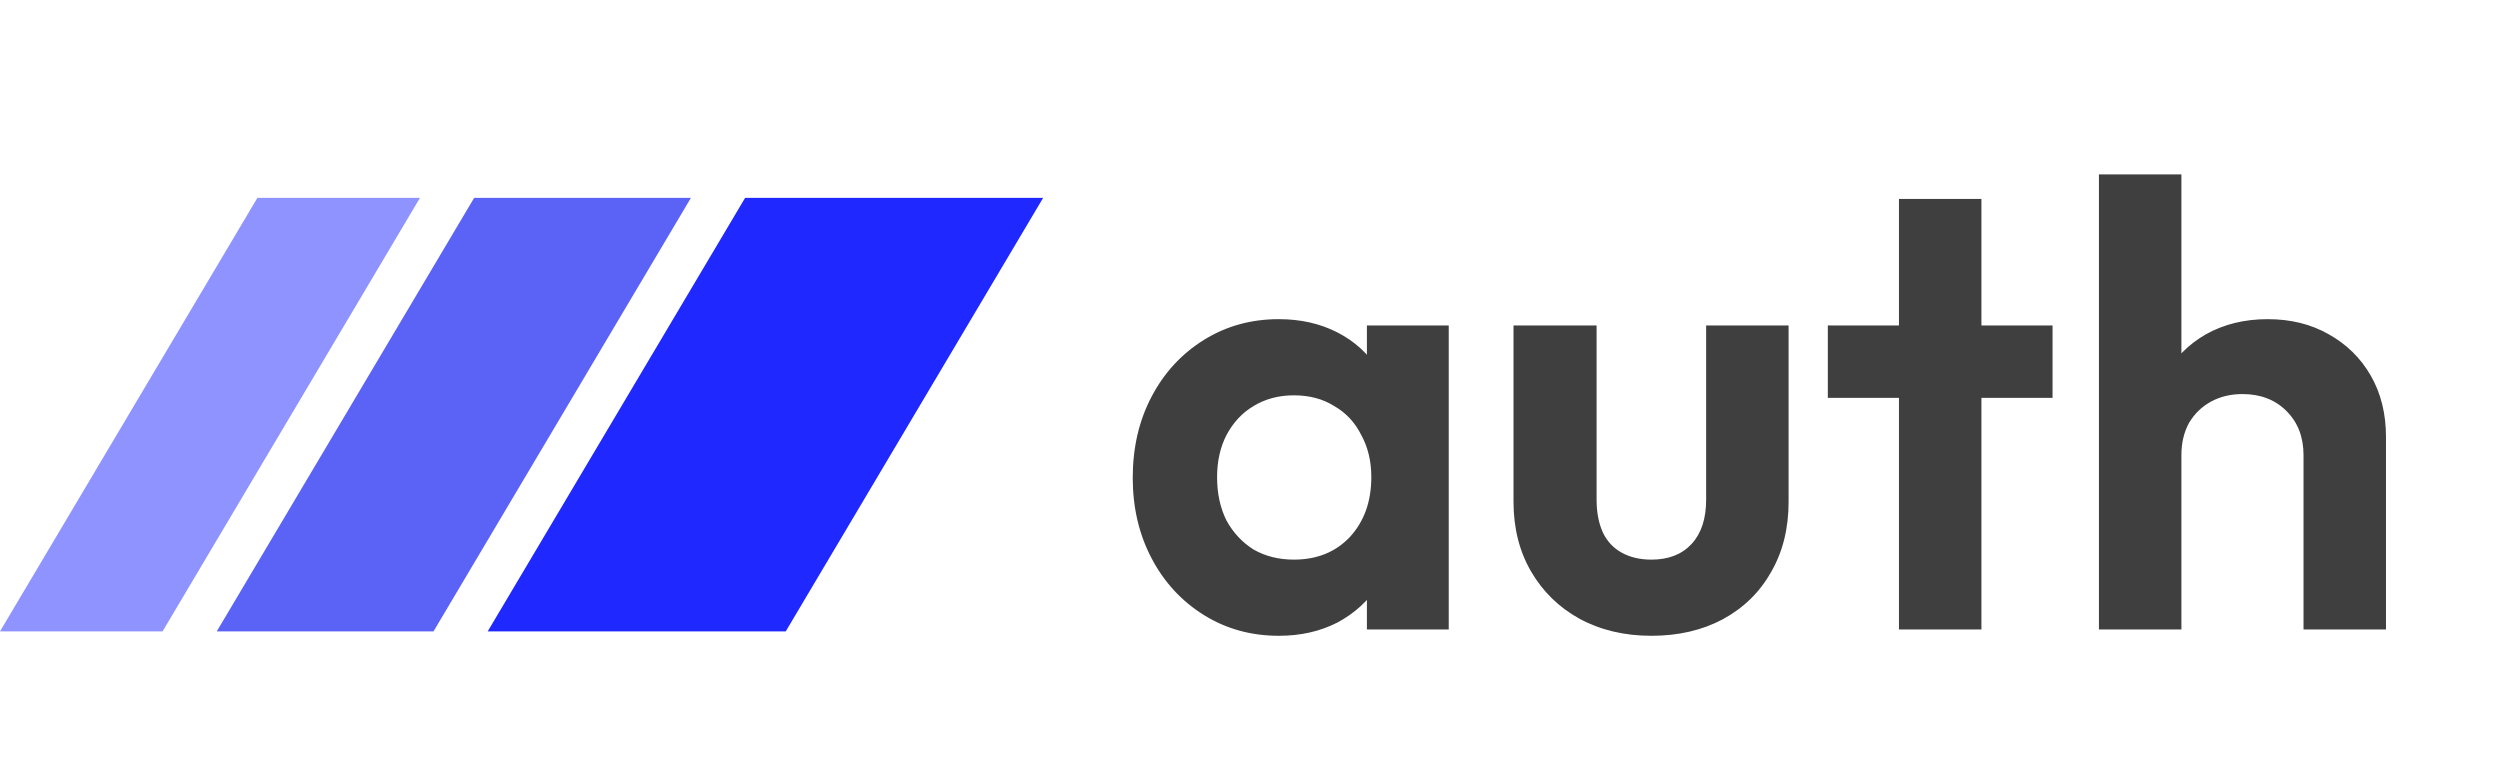
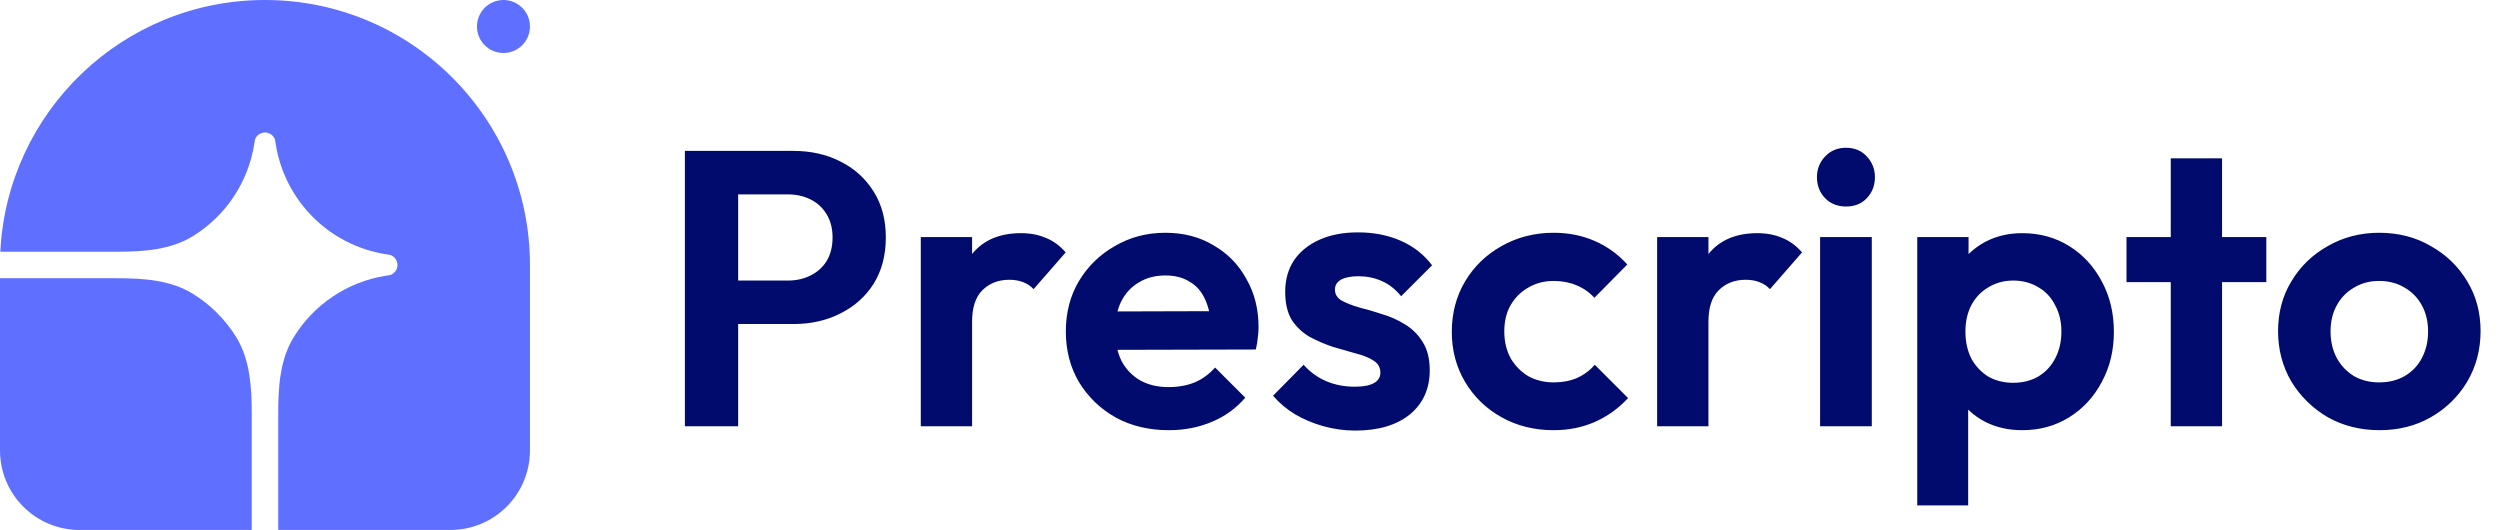
- <svg xmlns="http://www.w3.org/2000/svg" width="139" height="43" viewBox="0 0 139 43" fill="none">
-   <path d="M41.429 11H58L43.688 35.104H27.117L41.429 11Z" fill="#1E28FF" />
-   <path d="M26.364 11H38.416L24.104 35.104H12.052L26.364 11Z" fill="#5B62F6" />
-   <path d="M14.312 11H23.351L9.039 35.104H0L14.312 11Z" fill="#8E93FF" />
-   <path d="M71.1 35.35C69.56 35.35 68.172 34.965 66.935 34.195C65.698 33.425 64.73 32.375 64.03 31.045C63.33 29.715 62.98 28.222 62.98 26.565C62.98 24.885 63.33 23.38 64.03 22.05C64.73 20.72 65.698 19.67 66.935 18.9C68.172 18.13 69.56 17.745 71.1 17.745C72.313 17.745 73.398 17.99 74.355 18.48C75.312 18.97 76.07 19.658 76.63 20.545C77.213 21.408 77.528 22.388 77.575 23.485V29.575C77.528 30.695 77.213 31.687 76.63 32.55C76.07 33.413 75.312 34.102 74.355 34.615C73.398 35.105 72.313 35.35 71.1 35.35ZM71.94 31.115C73.223 31.115 74.262 30.695 75.055 29.855C75.848 28.992 76.245 27.883 76.245 26.53C76.245 25.643 76.058 24.862 75.685 24.185C75.335 23.485 74.833 22.948 74.18 22.575C73.55 22.178 72.803 21.98 71.94 21.98C71.1 21.98 70.353 22.178 69.7 22.575C69.07 22.948 68.568 23.485 68.195 24.185C67.845 24.862 67.67 25.643 67.67 26.53C67.67 27.44 67.845 28.245 68.195 28.945C68.568 29.622 69.07 30.158 69.7 30.555C70.353 30.928 71.1 31.115 71.94 31.115ZM76 35V30.45L76.735 26.32L76 22.26V18.095H80.55V35H76ZM91.816 35.35C90.323 35.35 88.993 35.035 87.826 34.405C86.683 33.775 85.784 32.9 85.131 31.78C84.478 30.66 84.151 29.365 84.151 27.895V18.095H88.771V27.79C88.771 28.49 88.888 29.097 89.121 29.61C89.355 30.1 89.704 30.473 90.171 30.73C90.638 30.987 91.186 31.115 91.816 31.115C92.773 31.115 93.519 30.823 94.056 30.24C94.593 29.657 94.861 28.84 94.861 27.79V18.095H99.446V27.895C99.446 29.388 99.12 30.695 98.466 31.815C97.836 32.935 96.938 33.81 95.771 34.44C94.628 35.047 93.309 35.35 91.816 35.35ZM105.582 35V11.06H110.167V35H105.582ZM101.627 22.12V18.095H114.122V22.12H101.627ZM128.076 35V25.305C128.076 24.302 127.761 23.485 127.131 22.855C126.501 22.225 125.684 21.91 124.681 21.91C124.028 21.91 123.444 22.05 122.931 22.33C122.418 22.61 122.009 23.007 121.706 23.52C121.426 24.033 121.286 24.628 121.286 25.305L119.501 24.395C119.501 23.065 119.781 21.91 120.341 20.93C120.901 19.927 121.671 19.145 122.651 18.585C123.654 18.025 124.798 17.745 126.081 17.745C127.364 17.745 128.496 18.025 129.476 18.585C130.479 19.145 131.261 19.915 131.821 20.895C132.381 21.875 132.661 23.007 132.661 24.29V35H128.076ZM116.701 35V9.695H121.286V35H116.701Z" fill="#3F3F3F" />
+ <svg xmlns="http://www.w3.org/2000/svg" width="217" height="46" viewBox="0 0 217 46" fill="none">
+   <path d="M23 0C35.703 0 46 10.297 46 23V39.1C46 40.93 45.273 42.685 43.979 43.979C42.685 45.273 40.93 46 39.1 46H24.15V35.91C24.15 33.608 24.29 31.223 25.497 29.263C26.362 27.859 27.518 26.657 28.888 25.738C30.258 24.82 31.81 24.208 33.437 23.942L33.878 23.871C34.059 23.808 34.217 23.691 34.328 23.535C34.44 23.379 34.5 23.192 34.5 23C34.5 22.808 34.44 22.621 34.328 22.465C34.217 22.309 34.059 22.192 33.878 22.129L33.437 22.058C31.059 21.67 28.863 20.544 27.159 18.84C25.456 17.137 24.33 14.941 23.942 12.563L23.87 12.122C23.808 11.941 23.691 11.783 23.535 11.671C23.379 11.56 23.192 11.5 23 11.5C22.808 11.5 22.621 11.56 22.465 11.671C22.309 11.783 22.191 11.941 22.129 12.122L22.058 12.563C21.792 14.19 21.18 15.742 20.261 17.111C19.343 18.481 18.141 19.638 16.737 20.502C14.777 21.71 12.392 21.85 10.09 21.85H0.027C0.629 9.682 10.683 0 23 0Z" fill="#5F6FFF" />
+   <path d="M0 24.15H10.09C12.392 24.15 14.777 24.29 16.737 25.498C18.269 26.442 19.558 27.731 20.502 29.263C21.71 31.223 21.85 33.608 21.85 35.91V46H6.9C5.07 46 3.315 45.273 2.021 43.979C0.727 42.685 0 40.93 0 39.1L0 24.15ZM46 2.3C46 2.91 45.758 3.495 45.326 3.926C44.895 4.358 44.31 4.6 43.7 4.6C43.09 4.6 42.505 4.358 42.074 3.926C41.642 3.495 41.4 2.91 41.4 2.3C41.4 1.69 41.642 1.105 42.074 0.674C42.505 0.242 43.09 0 43.7 0C44.31 0 44.895 0.242 45.326 0.674C45.758 1.105 46 1.69 46 2.3Z" fill="#5F6FFF" />
+   <path d="M62.848 28.126V24.352H68.39C69.115 24.352 69.773 24.205 70.362 23.91C70.951 23.615 71.416 23.196 71.756 22.652C72.096 22.085 72.266 21.405 72.266 20.612C72.266 19.841 72.096 19.173 71.756 18.606C71.416 18.039 70.951 17.609 70.362 17.314C69.773 17.019 69.115 16.872 68.39 16.872H62.848V13.098H68.866C70.385 13.098 71.745 13.404 72.946 14.016C74.17 14.628 75.133 15.501 75.836 16.634C76.539 17.745 76.89 19.071 76.89 20.612C76.89 22.153 76.539 23.491 75.836 24.624C75.133 25.735 74.17 26.596 72.946 27.208C71.745 27.82 70.385 28.126 68.866 28.126H62.848ZM59.448 37V13.098H64.072V37H59.448ZM79.923 37V20.578H84.377V37H79.923ZM84.377 27.922L82.643 26.766C82.847 24.749 83.436 23.162 84.411 22.006C85.386 20.827 86.791 20.238 88.627 20.238C89.421 20.238 90.135 20.374 90.769 20.646C91.404 20.895 91.982 21.315 92.503 21.904L89.715 25.1C89.466 24.828 89.16 24.624 88.797 24.488C88.457 24.352 88.061 24.284 87.607 24.284C86.655 24.284 85.873 24.59 85.261 25.202C84.672 25.791 84.377 26.698 84.377 27.922ZM101.457 37.34C99.734 37.34 98.204 36.977 96.867 36.252C95.529 35.504 94.464 34.484 93.671 33.192C92.9 31.9 92.515 30.427 92.515 28.772C92.515 27.14 92.889 25.689 93.637 24.42C94.407 23.128 95.45 22.108 96.765 21.36C98.079 20.589 99.541 20.204 101.151 20.204C102.738 20.204 104.132 20.567 105.333 21.292C106.557 21.995 107.509 22.969 108.189 24.216C108.892 25.44 109.243 26.834 109.243 28.398C109.243 28.693 109.22 28.999 109.175 29.316C109.152 29.611 109.096 29.951 109.005 30.336L95.201 30.37V27.038L106.931 27.004L105.129 28.398C105.084 27.423 104.902 26.607 104.585 25.95C104.29 25.293 103.848 24.794 103.259 24.454C102.692 24.091 101.99 23.91 101.151 23.91C100.267 23.91 99.496 24.114 98.839 24.522C98.181 24.907 97.671 25.463 97.309 26.188C96.969 26.891 96.799 27.729 96.799 28.704C96.799 29.701 96.98 30.574 97.343 31.322C97.728 32.047 98.272 32.614 98.975 33.022C99.677 33.407 100.494 33.6 101.423 33.6C102.262 33.6 103.021 33.464 103.701 33.192C104.381 32.897 104.97 32.467 105.469 31.9L108.087 34.518C107.294 35.447 106.319 36.15 105.163 36.626C104.03 37.102 102.794 37.34 101.457 37.34ZM117.641 37.374C116.712 37.374 115.794 37.249 114.887 37C114.003 36.751 113.187 36.411 112.439 35.98C111.691 35.527 111.045 34.983 110.501 34.348L113.153 31.662C113.72 32.297 114.377 32.773 115.125 33.09C115.873 33.407 116.701 33.566 117.607 33.566C118.333 33.566 118.877 33.464 119.239 33.26C119.625 33.056 119.817 32.75 119.817 32.342C119.817 31.889 119.613 31.537 119.205 31.288C118.82 31.039 118.31 30.835 117.675 30.676C117.041 30.495 116.372 30.302 115.669 30.098C114.989 29.871 114.332 29.588 113.697 29.248C113.063 28.885 112.541 28.398 112.133 27.786C111.748 27.151 111.555 26.335 111.555 25.338C111.555 24.295 111.805 23.389 112.303 22.618C112.825 21.847 113.561 21.247 114.513 20.816C115.465 20.385 116.587 20.17 117.879 20.17C119.239 20.17 120.463 20.408 121.551 20.884C122.662 21.36 123.58 22.074 124.305 23.026L121.619 25.712C121.121 25.1 120.554 24.658 119.919 24.386C119.307 24.114 118.639 23.978 117.913 23.978C117.256 23.978 116.746 24.08 116.383 24.284C116.043 24.488 115.873 24.771 115.873 25.134C115.873 25.542 116.066 25.859 116.451 26.086C116.859 26.313 117.381 26.517 118.015 26.698C118.65 26.857 119.307 27.049 119.987 27.276C120.69 27.48 121.347 27.775 121.959 28.16C122.594 28.545 123.104 29.055 123.489 29.69C123.897 30.325 124.101 31.141 124.101 32.138C124.101 33.747 123.523 35.028 122.367 35.98C121.211 36.909 119.636 37.374 117.641 37.374ZM134.857 37.34C133.179 37.34 131.672 36.966 130.335 36.218C128.997 35.47 127.943 34.45 127.173 33.158C126.402 31.866 126.017 30.415 126.017 28.806C126.017 27.174 126.402 25.712 127.173 24.42C127.943 23.128 128.997 22.108 130.335 21.36C131.695 20.589 133.202 20.204 134.857 20.204C136.149 20.204 137.339 20.442 138.427 20.918C139.515 21.394 140.455 22.074 141.249 22.958L138.393 25.848C137.962 25.372 137.441 25.009 136.829 24.76C136.239 24.511 135.582 24.386 134.857 24.386C134.041 24.386 133.304 24.579 132.647 24.964C132.012 25.327 131.502 25.837 131.117 26.494C130.754 27.129 130.573 27.888 130.573 28.772C130.573 29.633 130.754 30.404 131.117 31.084C131.502 31.741 132.012 32.263 132.647 32.648C133.304 33.011 134.041 33.192 134.857 33.192C135.605 33.192 136.273 33.067 136.863 32.818C137.475 32.546 137.996 32.161 138.427 31.662L141.317 34.552C140.478 35.459 139.515 36.15 138.427 36.626C137.339 37.102 136.149 37.34 134.857 37.34ZM143.839 37V20.578H148.293V37H143.839ZM148.293 27.922L146.559 26.766C146.763 24.749 147.353 23.162 148.327 22.006C149.302 20.827 150.707 20.238 152.543 20.238C153.337 20.238 154.051 20.374 154.685 20.646C155.32 20.895 155.898 21.315 156.419 21.904L153.631 25.1C153.382 24.828 153.076 24.624 152.713 24.488C152.373 24.352 151.977 24.284 151.523 24.284C150.571 24.284 149.789 24.59 149.177 25.202C148.588 25.791 148.293 26.698 148.293 27.922ZM157.984 37V20.578H162.472V37H157.984ZM160.228 17.926C159.502 17.926 158.902 17.688 158.426 17.212C157.95 16.713 157.712 16.101 157.712 15.376C157.712 14.673 157.95 14.073 158.426 13.574C158.902 13.075 159.502 12.826 160.228 12.826C160.976 12.826 161.576 13.075 162.03 13.574C162.506 14.073 162.744 14.673 162.744 15.376C162.744 16.101 162.506 16.713 162.03 17.212C161.576 17.688 160.976 17.926 160.228 17.926ZM175.529 37.34C174.351 37.34 173.285 37.102 172.333 36.626C171.381 36.127 170.622 35.459 170.055 34.62C169.489 33.781 169.183 32.818 169.137 31.73V25.916C169.183 24.828 169.489 23.865 170.055 23.026C170.645 22.165 171.404 21.485 172.333 20.986C173.285 20.487 174.351 20.238 175.529 20.238C177.048 20.238 178.408 20.612 179.609 21.36C180.811 22.108 181.751 23.128 182.431 24.42C183.134 25.712 183.485 27.174 183.485 28.806C183.485 30.415 183.134 31.866 182.431 33.158C181.751 34.45 180.811 35.47 179.609 36.218C178.408 36.966 177.048 37.34 175.529 37.34ZM174.747 33.226C175.563 33.226 176.289 33.045 176.923 32.682C177.558 32.297 178.045 31.775 178.385 31.118C178.748 30.438 178.929 29.656 178.929 28.772C178.929 27.911 178.748 27.151 178.385 26.494C178.045 25.814 177.558 25.293 176.923 24.93C176.289 24.545 175.563 24.352 174.747 24.352C173.954 24.352 173.24 24.545 172.605 24.93C171.971 25.293 171.472 25.814 171.109 26.494C170.769 27.151 170.599 27.911 170.599 28.772C170.599 29.656 170.769 30.438 171.109 31.118C171.472 31.775 171.959 32.297 172.571 32.682C173.206 33.045 173.931 33.226 174.747 33.226ZM166.417 43.868V20.578H170.871V24.896L170.123 28.874L170.837 32.852V43.868H166.417ZM188.421 37V13.744H192.875V37H188.421ZM184.579 24.488V20.578H196.717V24.488H184.579ZM206.542 37.34C204.887 37.34 203.391 36.966 202.054 36.218C200.739 35.447 199.685 34.416 198.892 33.124C198.121 31.809 197.736 30.347 197.736 28.738C197.736 27.129 198.121 25.689 198.892 24.42C199.662 23.128 200.716 22.108 202.054 21.36C203.391 20.589 204.876 20.204 206.508 20.204C208.185 20.204 209.681 20.589 210.996 21.36C212.333 22.108 213.387 23.128 214.158 24.42C214.928 25.689 215.314 27.129 215.314 28.738C215.314 30.347 214.928 31.809 214.158 33.124C213.387 34.416 212.333 35.447 210.996 36.218C209.681 36.966 208.196 37.34 206.542 37.34ZM206.508 33.192C207.346 33.192 208.083 33.011 208.718 32.648C209.375 32.263 209.874 31.741 210.214 31.084C210.576 30.404 210.758 29.633 210.758 28.772C210.758 27.911 210.576 27.151 210.214 26.494C209.851 25.837 209.352 25.327 208.718 24.964C208.083 24.579 207.346 24.386 206.508 24.386C205.692 24.386 204.966 24.579 204.332 24.964C203.697 25.327 203.198 25.837 202.836 26.494C202.473 27.151 202.292 27.911 202.292 28.772C202.292 29.633 202.473 30.404 202.836 31.084C203.198 31.741 203.697 32.263 204.332 32.648C204.966 33.011 205.692 33.192 206.508 33.192Z" fill="#000B6D" />
</svg>
